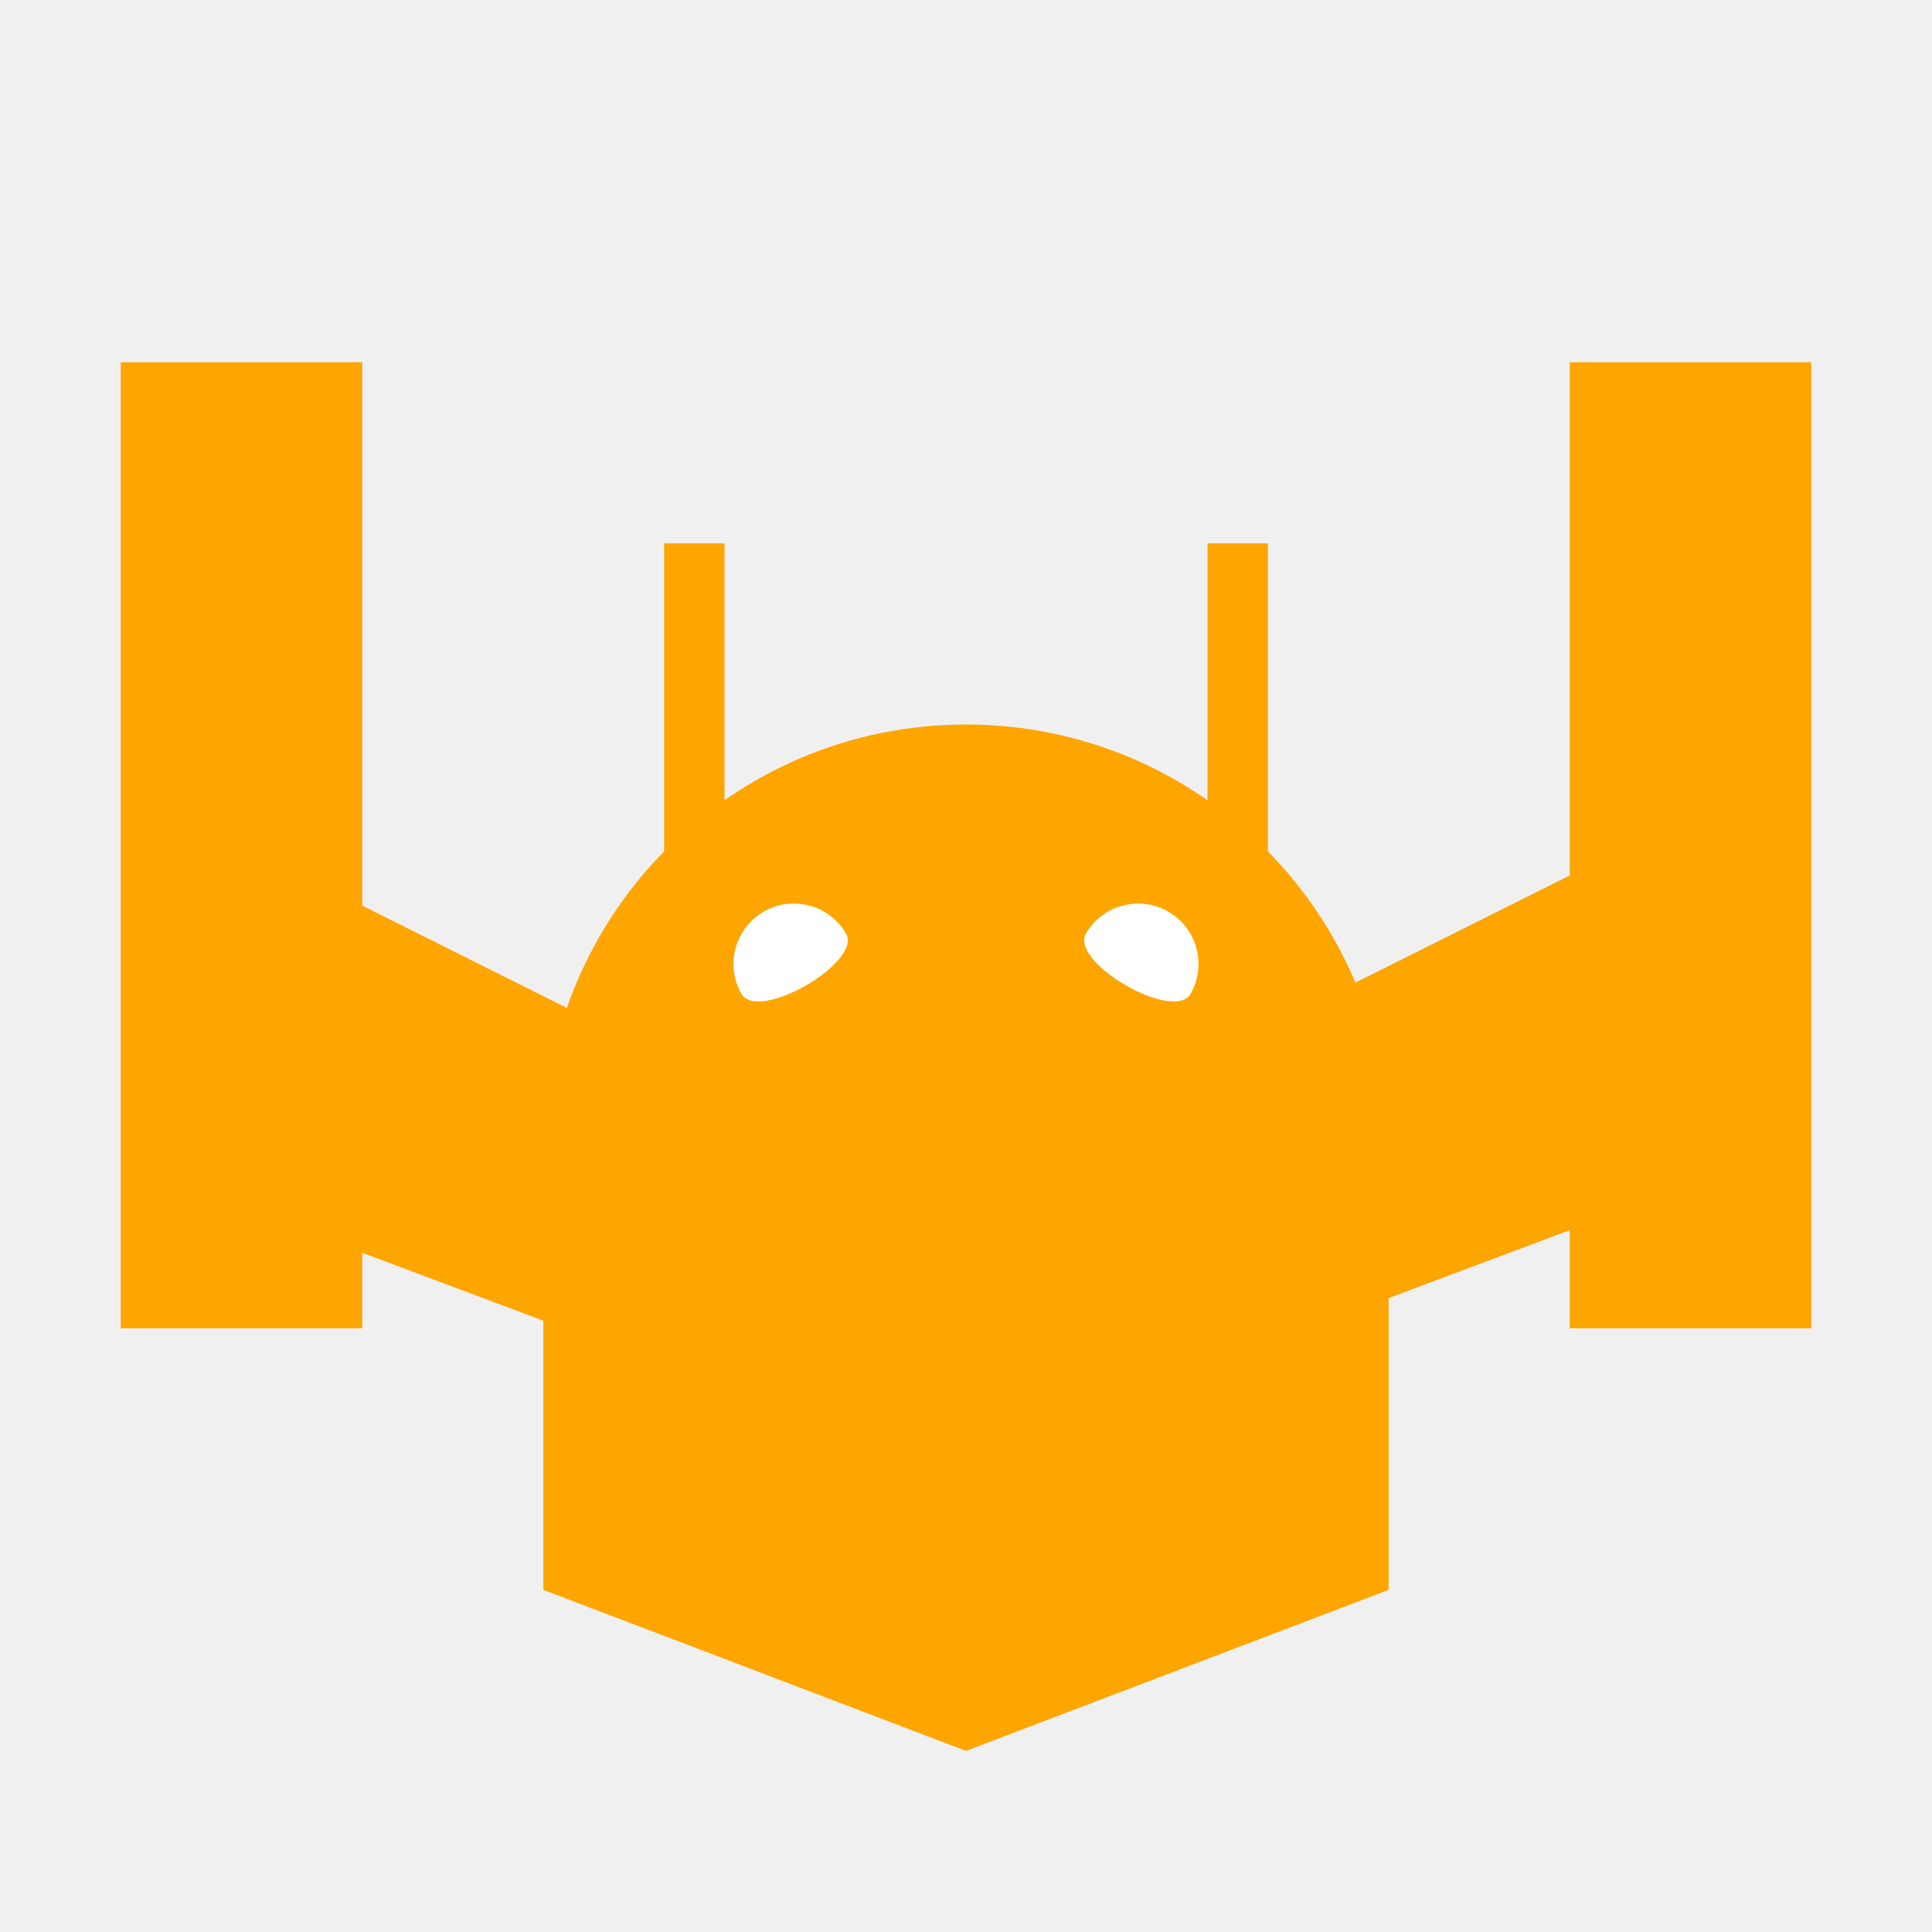
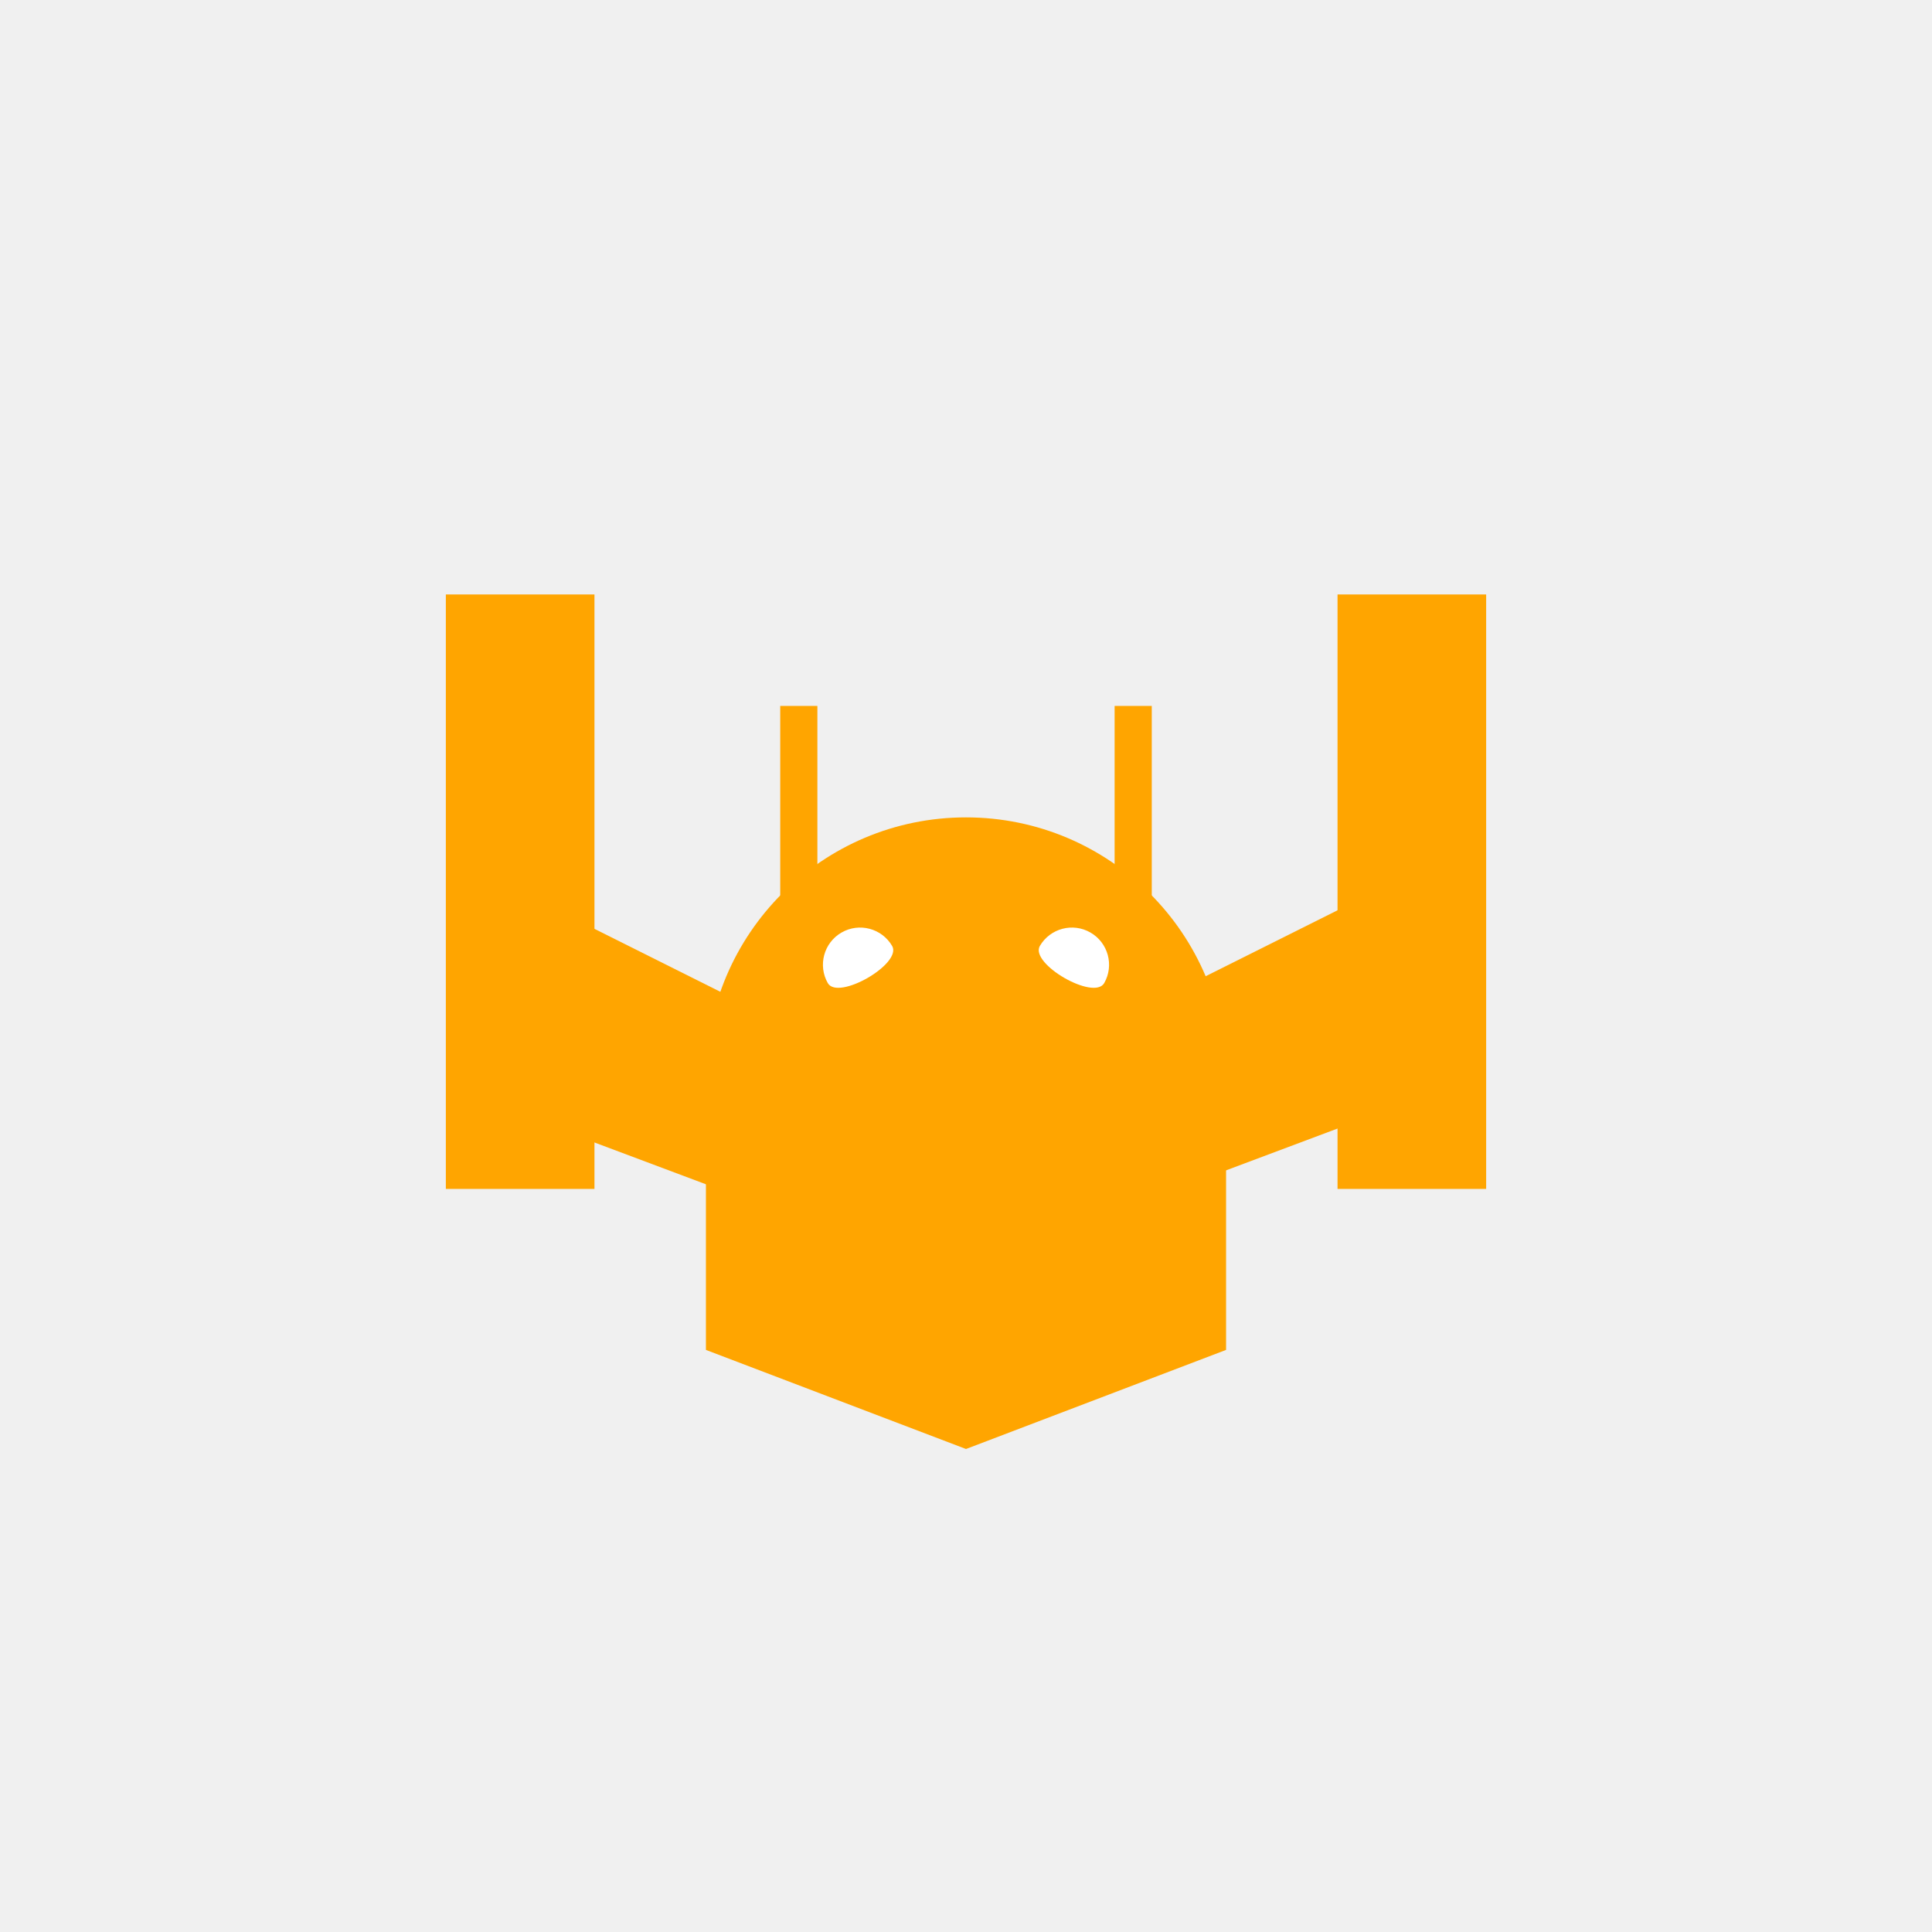
- <svg xmlns="http://www.w3.org/2000/svg" width="32" height="32" viewBox="0 0 32 32">
+ <svg xmlns="http://www.w3.org/2000/svg" width="52" height="52" viewBox="-10 -10 52 52">
  <g fill="orange" fill-rule="evenodd" transform="translate(2 6)">
    <circle cx="14" cy="13" r="7" />
    <path d="M4 0v16H0V0zM28 0v16h-4V0z" />
    <path d="M2 8l8 4v5l-8-3zM25 8l-8 4v5l8-3zM9 3h1v6H9zM18 3h1v6h-1z" />
    <path fill="#FFF" d="M12.012 9.46a1 1 0 0 0-1.732 1c.277.48 2.009-.52 1.732-1zM17.72 10.46a1 1 0 0 0-1.732-1c-.277.48 1.455 1.48 1.732 1z" />
    <path d="M7 15h14v5.333L14 23l-7-2.667z" />
  </g>
</svg>
